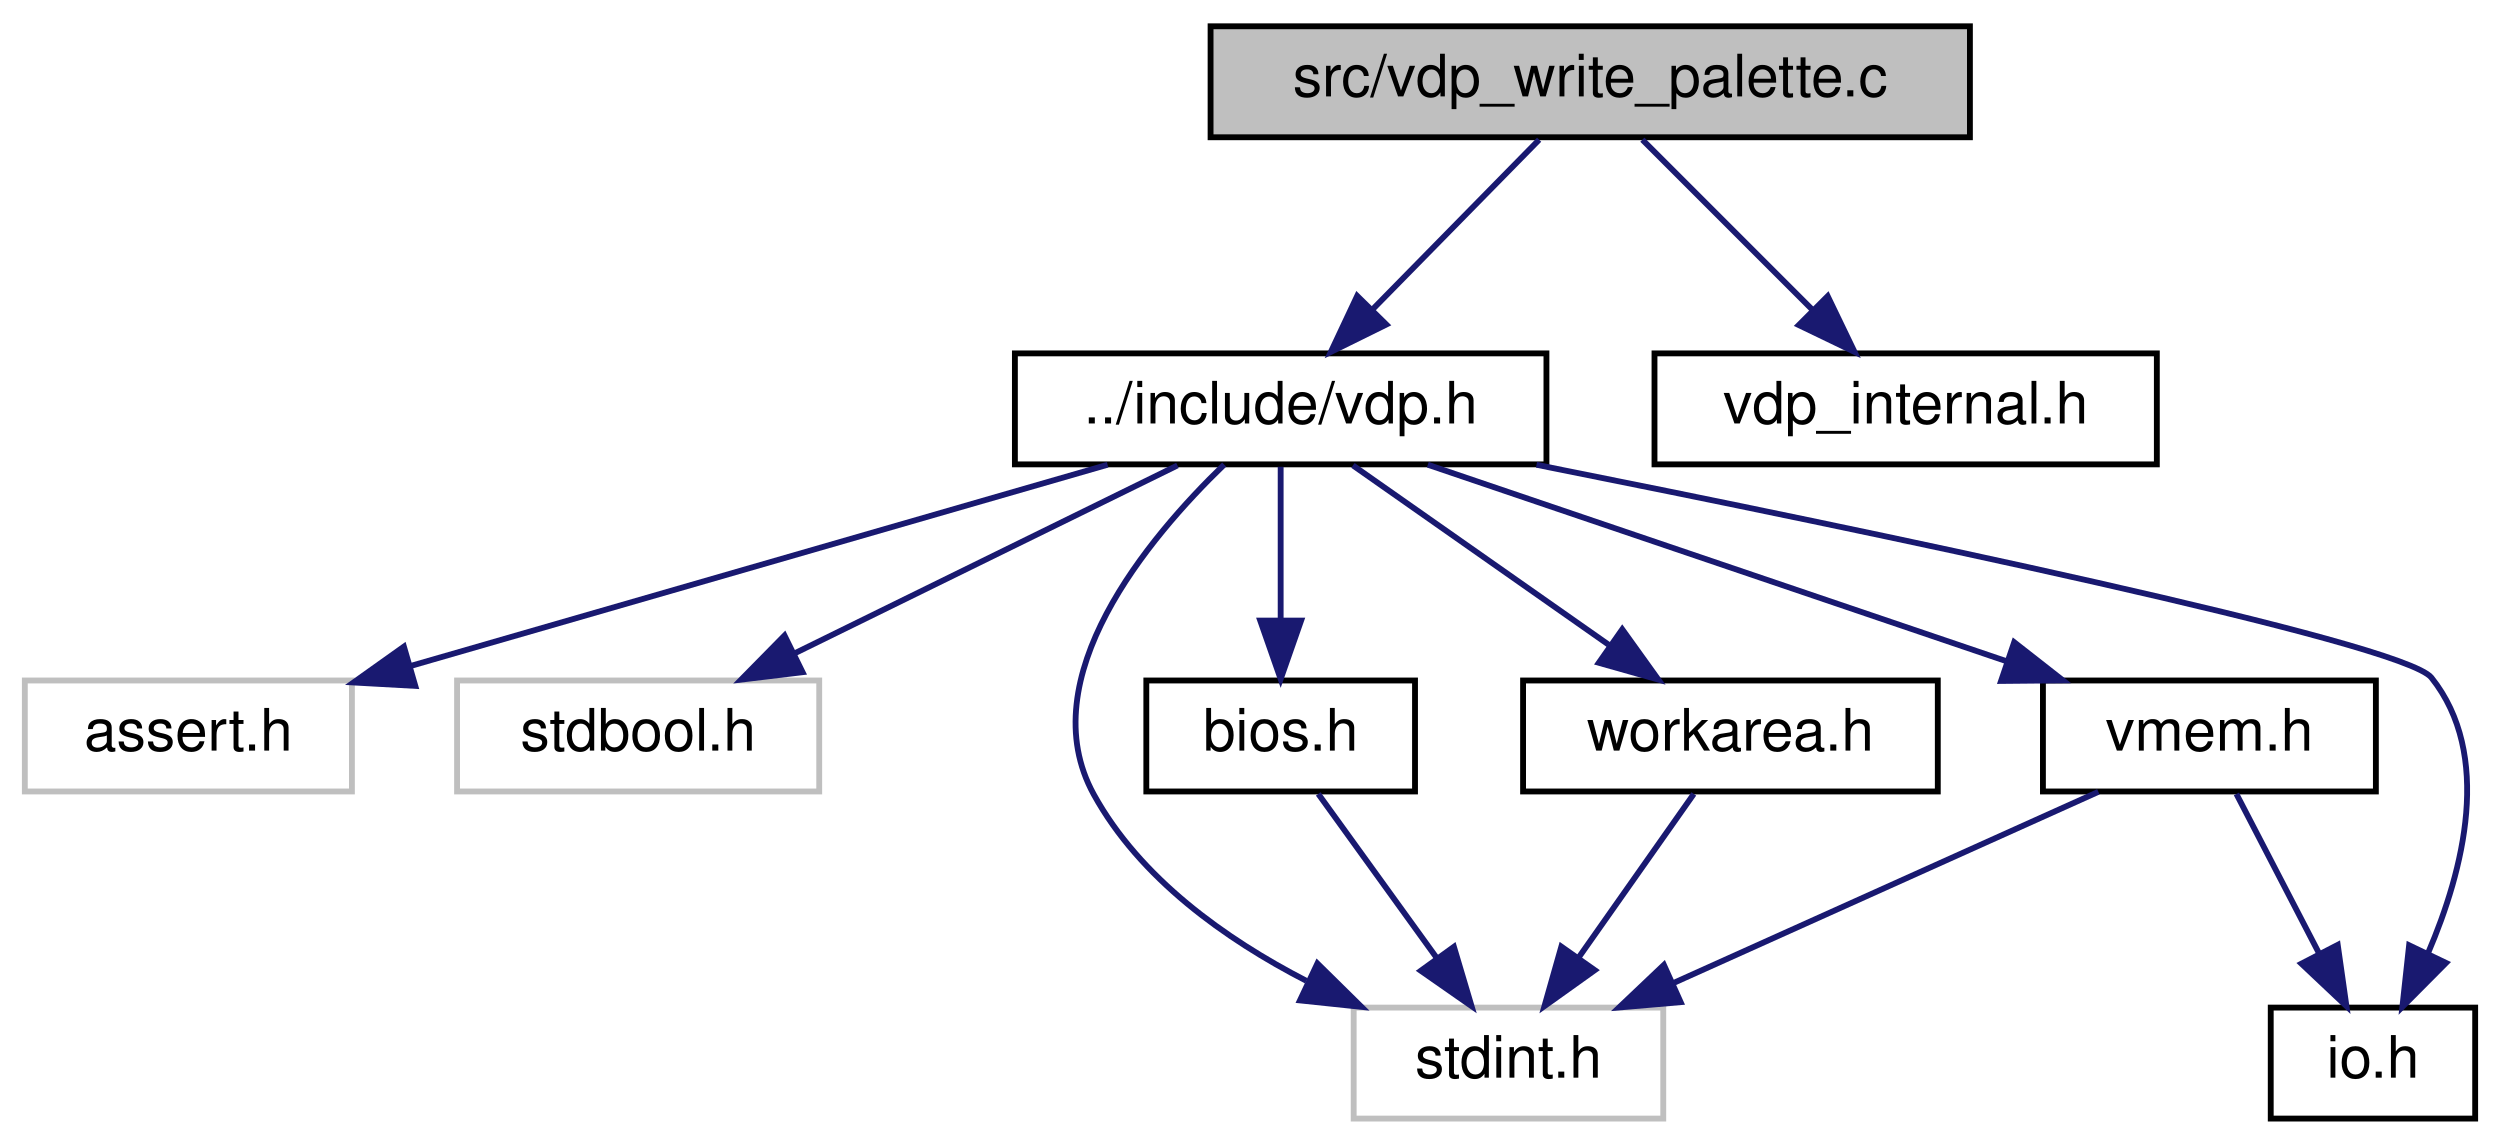
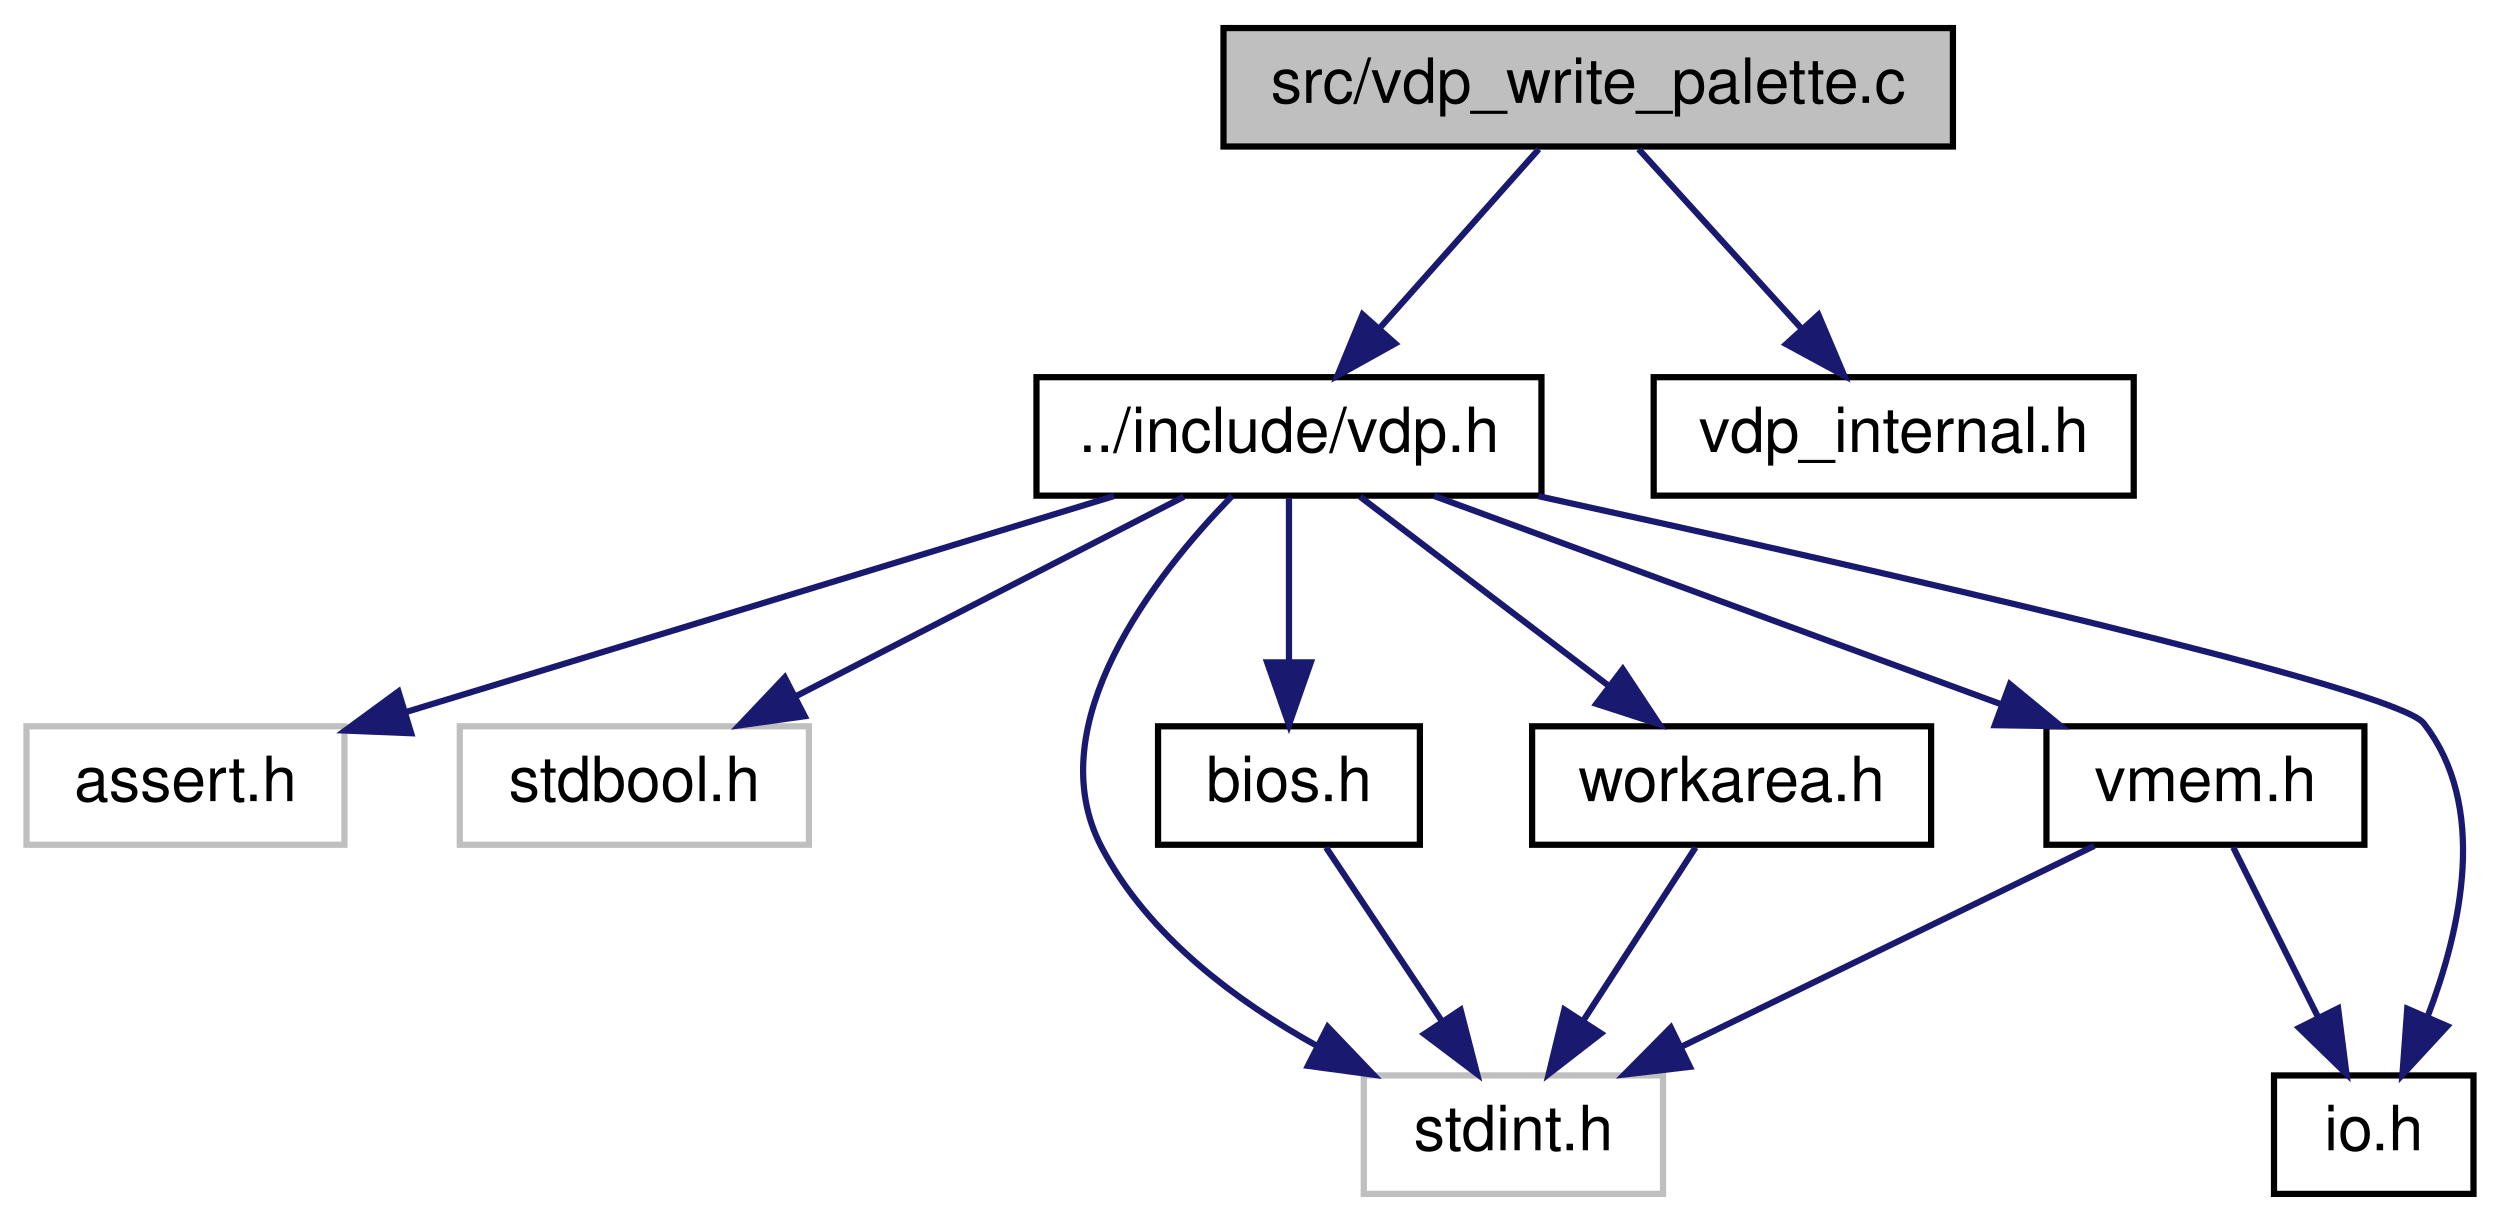
- <svg xmlns="http://www.w3.org/2000/svg" xmlns:xlink="http://www.w3.org/1999/xlink" width="428pt" height="196pt" viewBox="0.00 0.00 427.50 196.00">
+ <svg xmlns="http://www.w3.org/2000/svg" xmlns:xlink="http://www.w3.org/1999/xlink" width="401pt" height="196pt" viewBox="0.00 0.00 400.50 196.00">
  <g id="graph0" class="graph" transform="scale(1 1) rotate(0) translate(4 192)">
    <g id="node1" class="node">
      <g id="a_node1">
-         <a xlink:title=" ">
-           <polygon fill="#bfbfbf" stroke="black" points="203,-168.5 203,-187.5 333,-187.5 333,-168.5 203,-168.5" />
-           <text text-anchor="middle" x="268" y="-175.5" font-family="Helvetica,sans-Serif" font-size="10.00">src/vdp_write_palette.c</text>
+         <a xlink:title="Copyright (c) 2021 Daishi Mori (mori0091)">
+           <polygon fill="#bfbfbf" stroke="black" points="192,-168.5 192,-187.5 309,-187.5 309,-168.5 192,-168.5" />
+           <text text-anchor="middle" x="250.5" y="-175.5" font-family="Helvetica,sans-Serif" font-size="10.00">src/vdp_write_palette.c</text>
        </a>
      </g>
    </g>
    <g id="node2" class="node">
      <g id="a_node2">
-         <a xlink:href="vdp_8h.html" target="_top" xlink:title=" ">
-           <polygon fill="none" stroke="black" points="169.5,-112.5 169.5,-131.5 260.5,-131.5 260.5,-112.5 169.5,-112.5" />
-           <text text-anchor="middle" x="215" y="-119.5" font-family="Helvetica,sans-Serif" font-size="10.00">../include/vdp.h</text>
+         <a xlink:href="vdp_8h.html" target="_top" xlink:title="Copyright (c) 2021 Daishi Mori (mori0091)">
+           <polygon fill="none" stroke="black" points="162,-112.5 162,-131.5 243,-131.5 243,-112.5 162,-112.5" />
+           <text text-anchor="middle" x="202.5" y="-119.5" font-family="Helvetica,sans-Serif" font-size="10.00">../include/vdp.h</text>
        </a>
      </g>
    </g>
    <g id="edge1" class="edge">
-       <path fill="none" stroke="midnightblue" d="M259.25,-168.08C251.53,-160.22 240.1,-148.57 230.78,-139.08" />
-       <polygon fill="midnightblue" stroke="midnightblue" points="233.09,-136.44 223.59,-131.75 228.1,-141.34 233.09,-136.44" />
+       <path fill="none" stroke="midnightblue" d="M242.57,-168.08C235.65,-160.3 225.43,-148.8 217.05,-139.37" />
+       <polygon fill="midnightblue" stroke="midnightblue" points="219.54,-136.9 210.28,-131.75 214.31,-141.55 219.54,-136.9" />
    </g>
    <g id="node10" class="node">
      <g id="a_node10">
-         <a xlink:href="vdp__internal_8h.html" target="_top" xlink:title=" ">
-           <polygon fill="none" stroke="black" points="279,-112.5 279,-131.5 365,-131.5 365,-112.5 279,-112.5" />
-           <text text-anchor="middle" x="322" y="-119.5" font-family="Helvetica,sans-Serif" font-size="10.00">vdp_internal.h</text>
+         <a xlink:href="vdp__internal_8h.html" target="_top" xlink:title="Copyright (c) 2021 Daishi Mori (mori0091)">
+           <polygon fill="none" stroke="black" points="261,-112.5 261,-131.5 338,-131.5 338,-112.5 261,-112.5" />
+           <text text-anchor="middle" x="299.5" y="-119.5" font-family="Helvetica,sans-Serif" font-size="10.00">vdp_internal.h</text>
        </a>
      </g>
    </g>
    <g id="edge13" class="edge">
-       <path fill="none" stroke="midnightblue" d="M276.92,-168.08C284.78,-160.22 296.43,-148.57 305.92,-139.08" />
-       <polygon fill="midnightblue" stroke="midnightblue" points="308.65,-141.3 313.25,-131.75 303.7,-136.35 308.65,-141.3" />
+       <path fill="none" stroke="midnightblue" d="M258.59,-168.08C265.66,-160.3 276.09,-148.8 284.65,-139.37" />
+       <polygon fill="midnightblue" stroke="midnightblue" points="287.43,-141.51 291.56,-131.75 282.25,-136.8 287.43,-141.51" />
    </g>
    <g id="node3" class="node">
      <g id="a_node3">
        <a xlink:title=" ">
-           <polygon fill="none" stroke="#bfbfbf" points="0,-56.5 0,-75.5 56,-75.5 56,-56.5 0,-56.5" />
-           <text text-anchor="middle" x="28" y="-63.5" font-family="Helvetica,sans-Serif" font-size="10.00">assert.h</text>
+           <polygon fill="none" stroke="#bfbfbf" points="0,-56.5 0,-75.5 51,-75.5 51,-56.5 0,-56.5" />
+           <text text-anchor="middle" x="25.5" y="-63.5" font-family="Helvetica,sans-Serif" font-size="10.00">assert.h</text>
        </a>
      </g>
    </g>
    <g id="edge2" class="edge">
-       <path fill="none" stroke="midnightblue" d="M185.37,-112.44C153.12,-103.13 101.47,-88.22 66.2,-78.03" />
-       <polygon fill="midnightblue" stroke="midnightblue" points="66.85,-74.57 56.27,-75.16 64.9,-81.3 66.85,-74.57" />
+       <path fill="none" stroke="midnightblue" d="M174.45,-112.44C143.71,-103.06 94.33,-88 60.93,-77.81" />
+       <polygon fill="midnightblue" stroke="midnightblue" points="61.7,-74.39 51.12,-74.82 59.66,-81.08 61.7,-74.39" />
    </g>
    <g id="node4" class="node">
      <g id="a_node4">
        <a xlink:title=" ">
-           <polygon fill="none" stroke="#bfbfbf" points="74,-56.5 74,-75.5 136,-75.5 136,-56.5 74,-56.5" />
-           <text text-anchor="middle" x="105" y="-63.5" font-family="Helvetica,sans-Serif" font-size="10.00">stdbool.h</text>
+           <polygon fill="none" stroke="#bfbfbf" points="69.5,-56.5 69.5,-75.5 125.5,-75.5 125.5,-56.5 69.5,-56.5" />
+           <text text-anchor="middle" x="97.5" y="-63.5" font-family="Helvetica,sans-Serif" font-size="10.00">stdbool.h</text>
        </a>
      </g>
    </g>
    <g id="edge3" class="edge">
-       <path fill="none" stroke="midnightblue" d="M197.33,-112.32C179.61,-103.62 152.1,-90.12 131.71,-80.11" />
-       <polygon fill="midnightblue" stroke="midnightblue" points="133.15,-76.92 122.63,-75.65 130.06,-83.2 133.15,-76.92" />
+       <path fill="none" stroke="midnightblue" d="M185.63,-112.32C168.79,-103.66 142.69,-90.24 123.26,-80.25" />
+       <polygon fill="midnightblue" stroke="midnightblue" points="124.82,-77.12 114.33,-75.65 121.62,-83.34 124.82,-77.12" />
    </g>
    <g id="node5" class="node">
      <g id="a_node5">
        <a xlink:title=" ">
-           <polygon fill="none" stroke="#bfbfbf" points="227.5,-0.5 227.5,-19.5 280.5,-19.5 280.5,-0.5 227.5,-0.5" />
-           <text text-anchor="middle" x="254" y="-7.5" font-family="Helvetica,sans-Serif" font-size="10.00">stdint.h</text>
+           <polygon fill="none" stroke="#bfbfbf" points="214.5,-0.5 214.5,-19.5 262.5,-19.5 262.5,-0.5 214.5,-0.5" />
+           <text text-anchor="middle" x="238.5" y="-7.5" font-family="Helvetica,sans-Serif" font-size="10.00">stdint.h</text>
        </a>
      </g>
    </g>
    <g id="edge4" class="edge">
-       <path fill="none" stroke="midnightblue" d="M205.33,-112.46C192.34,-99.91 172.09,-75.84 183,-56 190.89,-41.66 205.49,-31.25 219.4,-24.08" />
-       <polygon fill="midnightblue" stroke="midnightblue" points="221.29,-27.06 228.84,-19.62 218.3,-20.73 221.29,-27.06" />
+       <path fill="none" stroke="midnightblue" d="M193.37,-112.44C181.12,-99.88 162.05,-75.78 172.5,-56 179.92,-41.95 193.92,-31.47 207.12,-24.17" />
+       <polygon fill="midnightblue" stroke="midnightblue" points="208.72,-27.28 216.04,-19.62 205.54,-21.04 208.72,-27.28" />
    </g>
    <g id="node6" class="node">
      <g id="a_node6">
-         <a xlink:href="io_8h.html" target="_top" xlink:title=" ">
-           <polygon fill="none" stroke="black" points="384.5,-0.5 384.5,-19.5 419.5,-19.5 419.5,-0.5 384.5,-0.5" />
-           <text text-anchor="middle" x="402" y="-7.5" font-family="Helvetica,sans-Serif" font-size="10.00">io.h</text>
+         <a xlink:href="io_8h.html" target="_top" xlink:title="Copyright (c) 2021 Daishi Mori (mori0091)">
+           <polygon fill="none" stroke="black" points="360.5,-0.5 360.5,-19.5 392.5,-19.5 392.5,-0.5 360.5,-0.5" />
+           <text text-anchor="middle" x="376.5" y="-7.5" font-family="Helvetica,sans-Serif" font-size="10.00">io.h</text>
        </a>
      </g>
    </g>
    <g id="edge5" class="edge">
-       <path fill="none" stroke="midnightblue" d="M258.8,-112.43C315.36,-101.15 407.17,-82.05 412,-76 422.54,-62.78 417.54,-43.11 411.45,-28.87" />
-       <polygon fill="midnightblue" stroke="midnightblue" points="414.51,-27.15 407.04,-19.63 408.19,-30.17 414.51,-27.15" />
+       <path fill="none" stroke="midnightblue" d="M242.53,-112.41C294.76,-101.01 380.06,-81.67 384.5,-76 394.88,-62.74 390.57,-43.08 385.1,-28.85" />
+       <polygon fill="midnightblue" stroke="midnightblue" points="388.29,-27.41 381.1,-19.62 381.87,-30.19 388.29,-27.41" />
    </g>
    <g id="node7" class="node">
      <g id="a_node7">
-         <a xlink:href="vmem_8h.html" target="_top" xlink:title=" ">
-           <polygon fill="none" stroke="black" points="345.5,-56.5 345.5,-75.5 402.5,-75.5 402.5,-56.5 345.5,-56.5" />
-           <text text-anchor="middle" x="374" y="-63.5" font-family="Helvetica,sans-Serif" font-size="10.00">vmem.h</text>
+         <a xlink:href="vmem_8h.html" target="_top" xlink:title="Copyright (c) 2021 Daishi Mori (mori0091)">
+           <polygon fill="none" stroke="black" points="324,-56.5 324,-75.5 375,-75.5 375,-56.5 324,-56.5" />
+           <text text-anchor="middle" x="349.5" y="-63.5" font-family="Helvetica,sans-Serif" font-size="10.00">vmem.h</text>
        </a>
      </g>
    </g>
    <g id="edge6" class="edge">
-       <path fill="none" stroke="midnightblue" d="M240.19,-112.44C266.94,-103.36 309.4,-88.94 339.31,-78.78" />
-       <polygon fill="midnightblue" stroke="midnightblue" points="340.58,-82.05 348.92,-75.52 338.33,-75.42 340.58,-82.05" />
+       <path fill="none" stroke="midnightblue" d="M225.79,-112.44C250.31,-103.44 289.1,-89.19 316.7,-79.05" />
+       <polygon fill="midnightblue" stroke="midnightblue" points="318.14,-82.25 326.32,-75.52 315.72,-75.68 318.14,-82.25" />
    </g>
    <g id="node8" class="node">
      <g id="a_node8">
-         <a xlink:href="bios_8h.html" target="_top" xlink:title=" ">
-           <polygon fill="none" stroke="black" points="192,-56.5 192,-75.5 238,-75.5 238,-56.5 192,-56.5" />
-           <text text-anchor="middle" x="215" y="-63.5" font-family="Helvetica,sans-Serif" font-size="10.00">bios.h</text>
+         <a xlink:href="bios_8h.html" target="_top" xlink:title="Copyright (c) 2021 Daishi Mori (mori0091)">
+           <polygon fill="none" stroke="black" points="181.5,-56.5 181.5,-75.5 223.5,-75.5 223.5,-56.5 181.5,-56.5" />
+           <text text-anchor="middle" x="202.5" y="-63.5" font-family="Helvetica,sans-Serif" font-size="10.00">bios.h</text>
        </a>
      </g>
    </g>
    <g id="edge9" class="edge">
-       <path fill="none" stroke="midnightblue" d="M215,-112.08C215,-105.01 215,-94.86 215,-85.99" />
-       <polygon fill="midnightblue" stroke="midnightblue" points="218.5,-85.75 215,-75.75 211.5,-85.75 218.5,-85.75" />
+       <path fill="none" stroke="midnightblue" d="M202.5,-112.08C202.5,-105.01 202.5,-94.86 202.5,-85.99" />
+       <polygon fill="midnightblue" stroke="midnightblue" points="206,-85.75 202.5,-75.75 199,-85.75 206,-85.75" />
    </g>
    <g id="node9" class="node">
      <g id="a_node9">
-         <a xlink:href="workarea_8h.html" target="_top" xlink:title=" ">
-           <polygon fill="none" stroke="black" points="256.5,-56.5 256.5,-75.5 327.5,-75.5 327.5,-56.5 256.5,-56.5" />
-           <text text-anchor="middle" x="292" y="-63.5" font-family="Helvetica,sans-Serif" font-size="10.00">workarea.h</text>
+         <a xlink:href="workarea_8h.html" target="_top" xlink:title="Copyright (c) 2021 Daishi Mori (mori0091)">
+           <polygon fill="none" stroke="black" points="241.5,-56.5 241.5,-75.5 305.5,-75.5 305.5,-56.5 241.5,-56.5" />
+           <text text-anchor="middle" x="273.5" y="-63.5" font-family="Helvetica,sans-Serif" font-size="10.00">workarea.h</text>
        </a>
      </g>
    </g>
    <g id="edge11" class="edge">
-       <path fill="none" stroke="midnightblue" d="M227.37,-112.32C239.16,-104.06 257.13,-91.45 271.14,-81.63" />
-       <polygon fill="midnightblue" stroke="midnightblue" points="273.48,-84.26 279.66,-75.65 269.46,-78.53 273.48,-84.26" />
+       <path fill="none" stroke="midnightblue" d="M213.91,-112.32C224.61,-104.18 240.84,-91.84 253.66,-82.09" />
+       <polygon fill="midnightblue" stroke="midnightblue" points="256.04,-84.67 261.89,-75.83 251.81,-79.1 256.04,-84.67" />
    </g>
    <g id="edge7" class="edge">
-       <path fill="none" stroke="midnightblue" d="M354.99,-56.44C335.41,-47.64 304.69,-33.81 282.27,-23.72" />
-       <polygon fill="midnightblue" stroke="midnightblue" points="283.48,-20.43 272.93,-19.52 280.61,-26.81 283.48,-20.43" />
+       <path fill="none" stroke="midnightblue" d="M331.67,-56.32C313.78,-47.62 286.02,-34.12 265.45,-24.11" />
+       <polygon fill="midnightblue" stroke="midnightblue" points="266.81,-20.88 256.29,-19.65 263.75,-27.18 266.81,-20.88" />
    </g>
    <g id="edge8" class="edge">
-       <path fill="none" stroke="midnightblue" d="M378.62,-56.08C382.46,-48.69 388.02,-37.95 392.76,-28.81" />
-       <polygon fill="midnightblue" stroke="midnightblue" points="395.97,-30.24 397.46,-19.75 389.75,-27.02 395.97,-30.24" />
+       <path fill="none" stroke="midnightblue" d="M353.96,-56.08C357.65,-48.69 363.02,-37.95 367.59,-28.81" />
+       <polygon fill="midnightblue" stroke="midnightblue" points="370.78,-30.26 372.12,-19.75 364.52,-27.13 370.78,-30.26" />
    </g>
    <g id="edge10" class="edge">
-       <path fill="none" stroke="midnightblue" d="M221.44,-56.08C226.95,-48.46 235.03,-37.26 241.76,-27.94" />
-       <polygon fill="midnightblue" stroke="midnightblue" points="244.66,-29.91 247.68,-19.75 238.99,-25.81 244.66,-29.91" />
+       <path fill="none" stroke="midnightblue" d="M208.44,-56.08C213.48,-48.53 220.84,-37.49 227.01,-28.23" />
+       <polygon fill="midnightblue" stroke="midnightblue" points="230.03,-30.01 232.67,-19.75 224.21,-26.13 230.03,-30.01" />
    </g>
    <g id="edge12" class="edge">
-       <path fill="none" stroke="midnightblue" d="M285.73,-56.08C280.36,-48.46 272.48,-37.26 265.92,-27.94" />
-       <polygon fill="midnightblue" stroke="midnightblue" points="268.78,-25.91 260.16,-19.75 263.05,-29.94 268.78,-25.91" />
+       <path fill="none" stroke="midnightblue" d="M267.72,-56.08C262.83,-48.53 255.67,-37.49 249.67,-28.23" />
+       <polygon fill="midnightblue" stroke="midnightblue" points="252.55,-26.24 244.17,-19.75 246.67,-30.05 252.55,-26.24" />
    </g>
  </g>
</svg>
